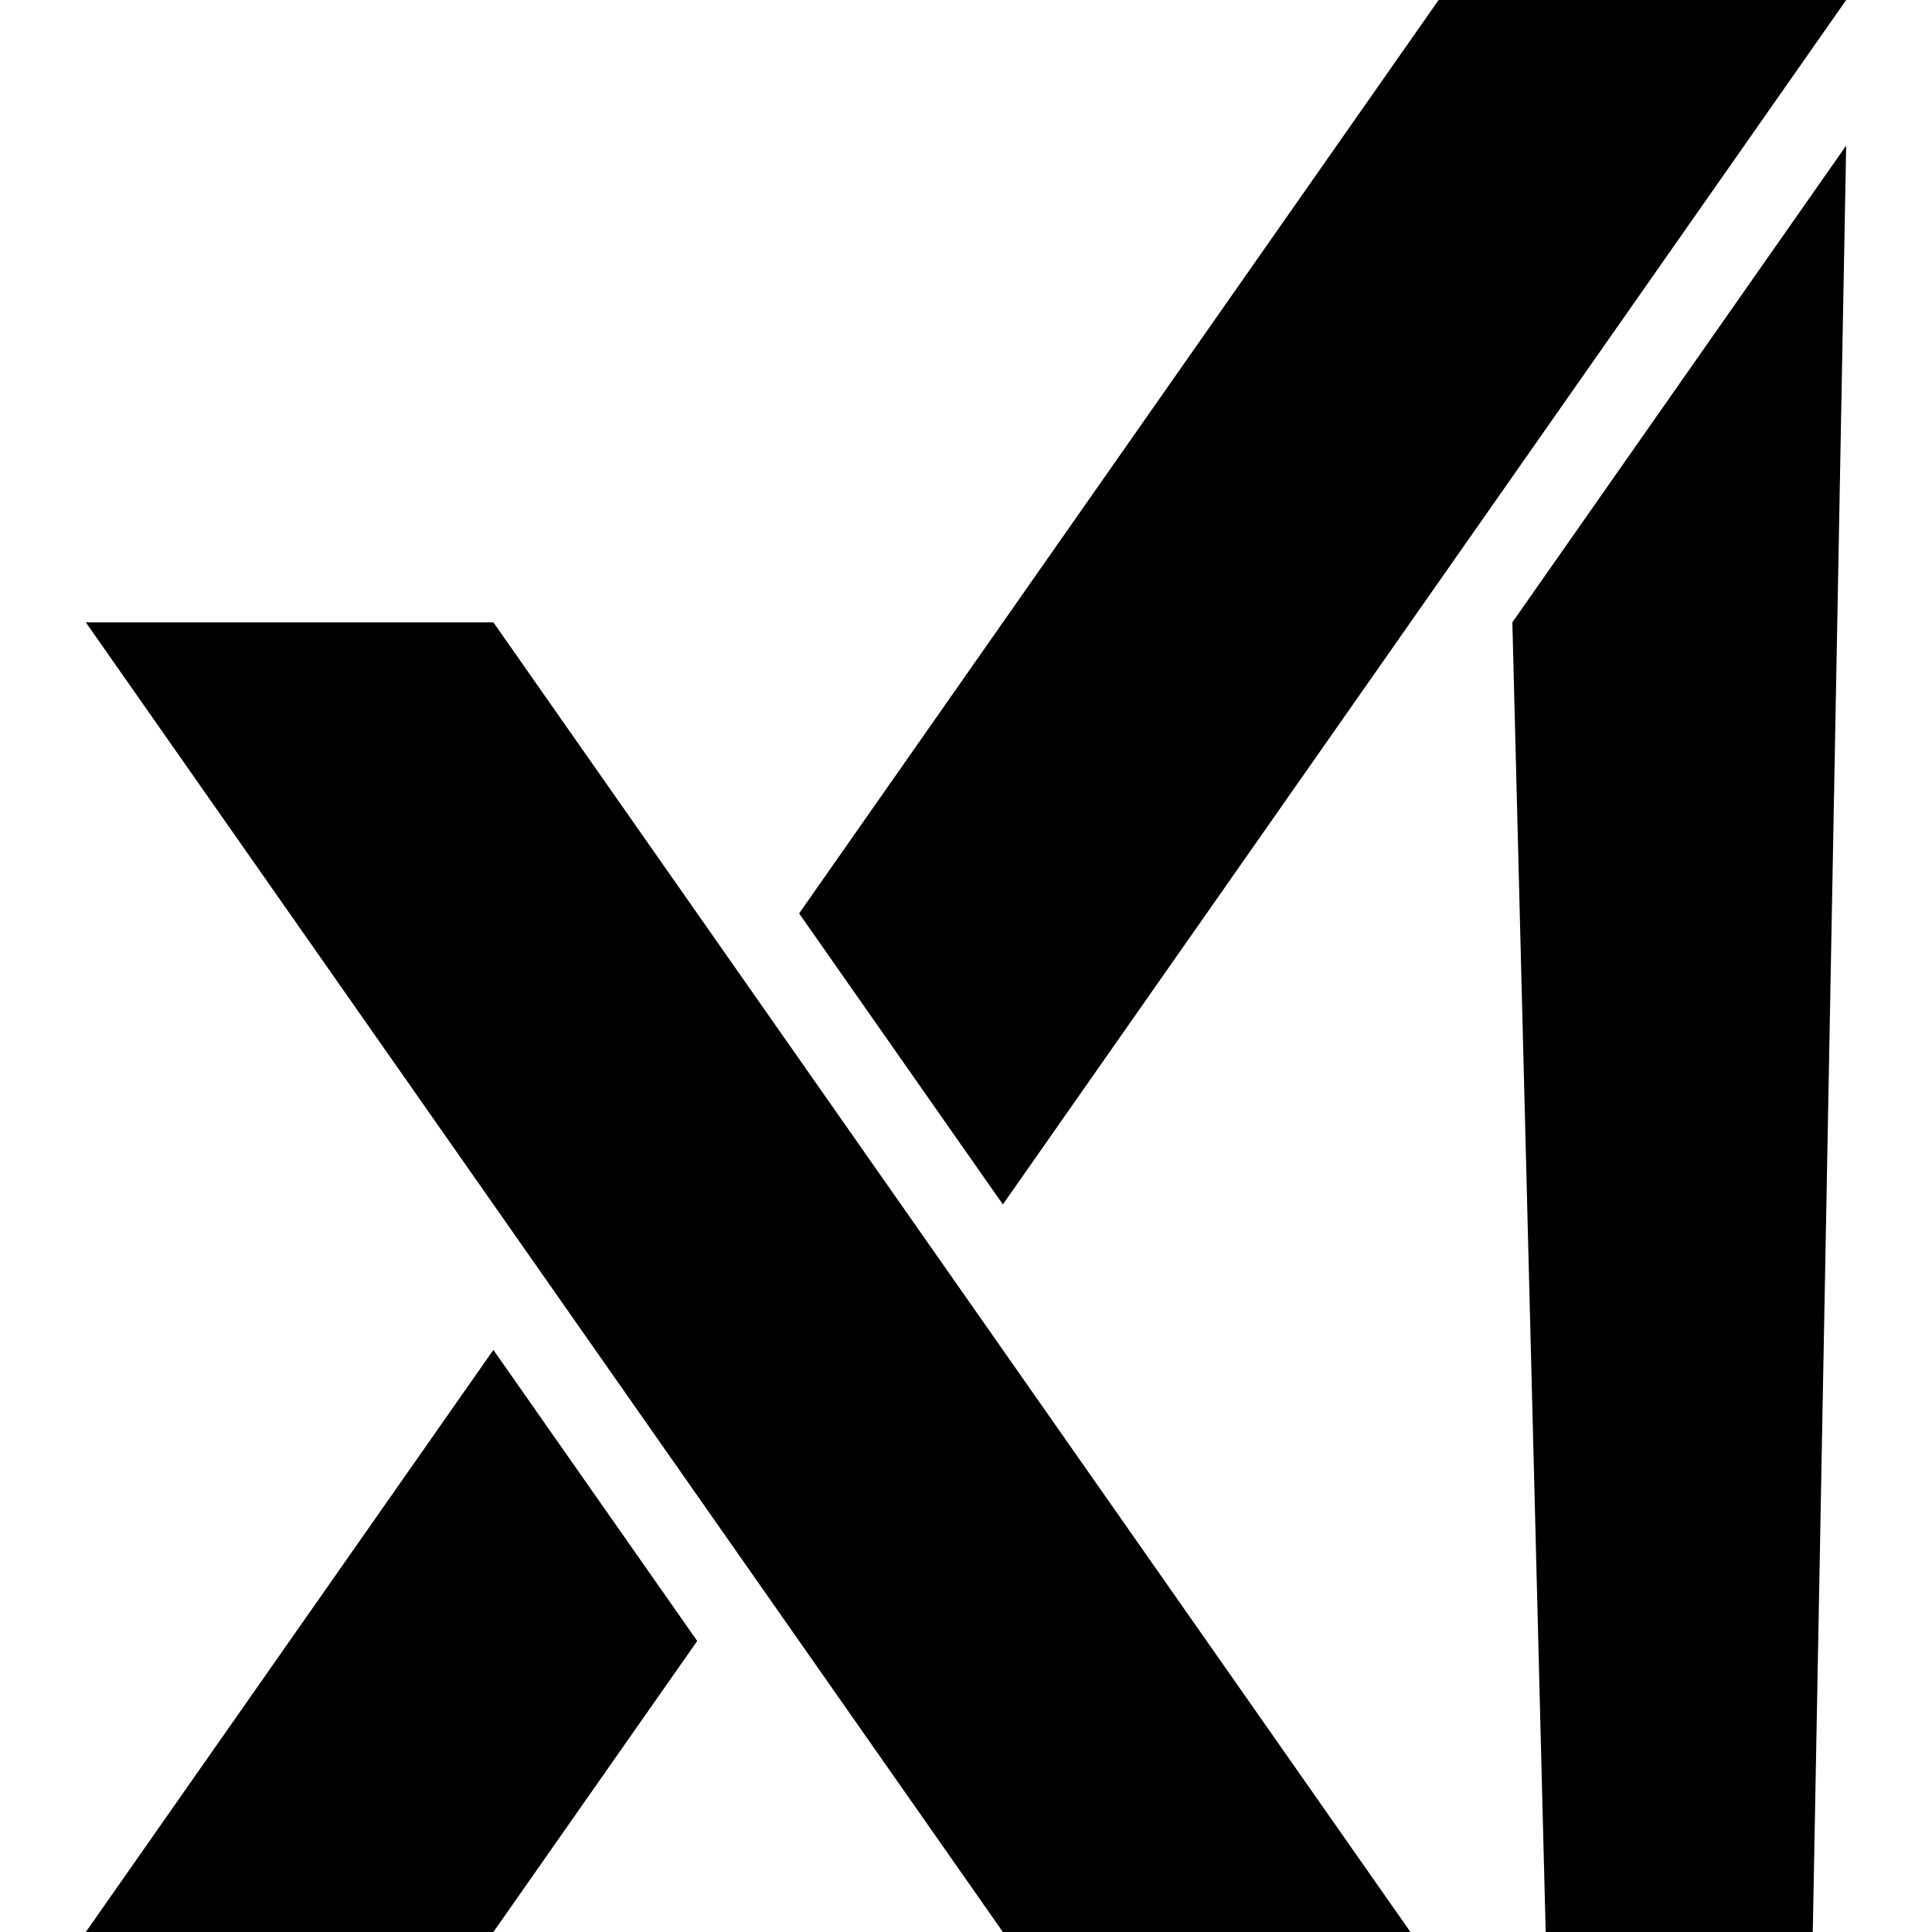
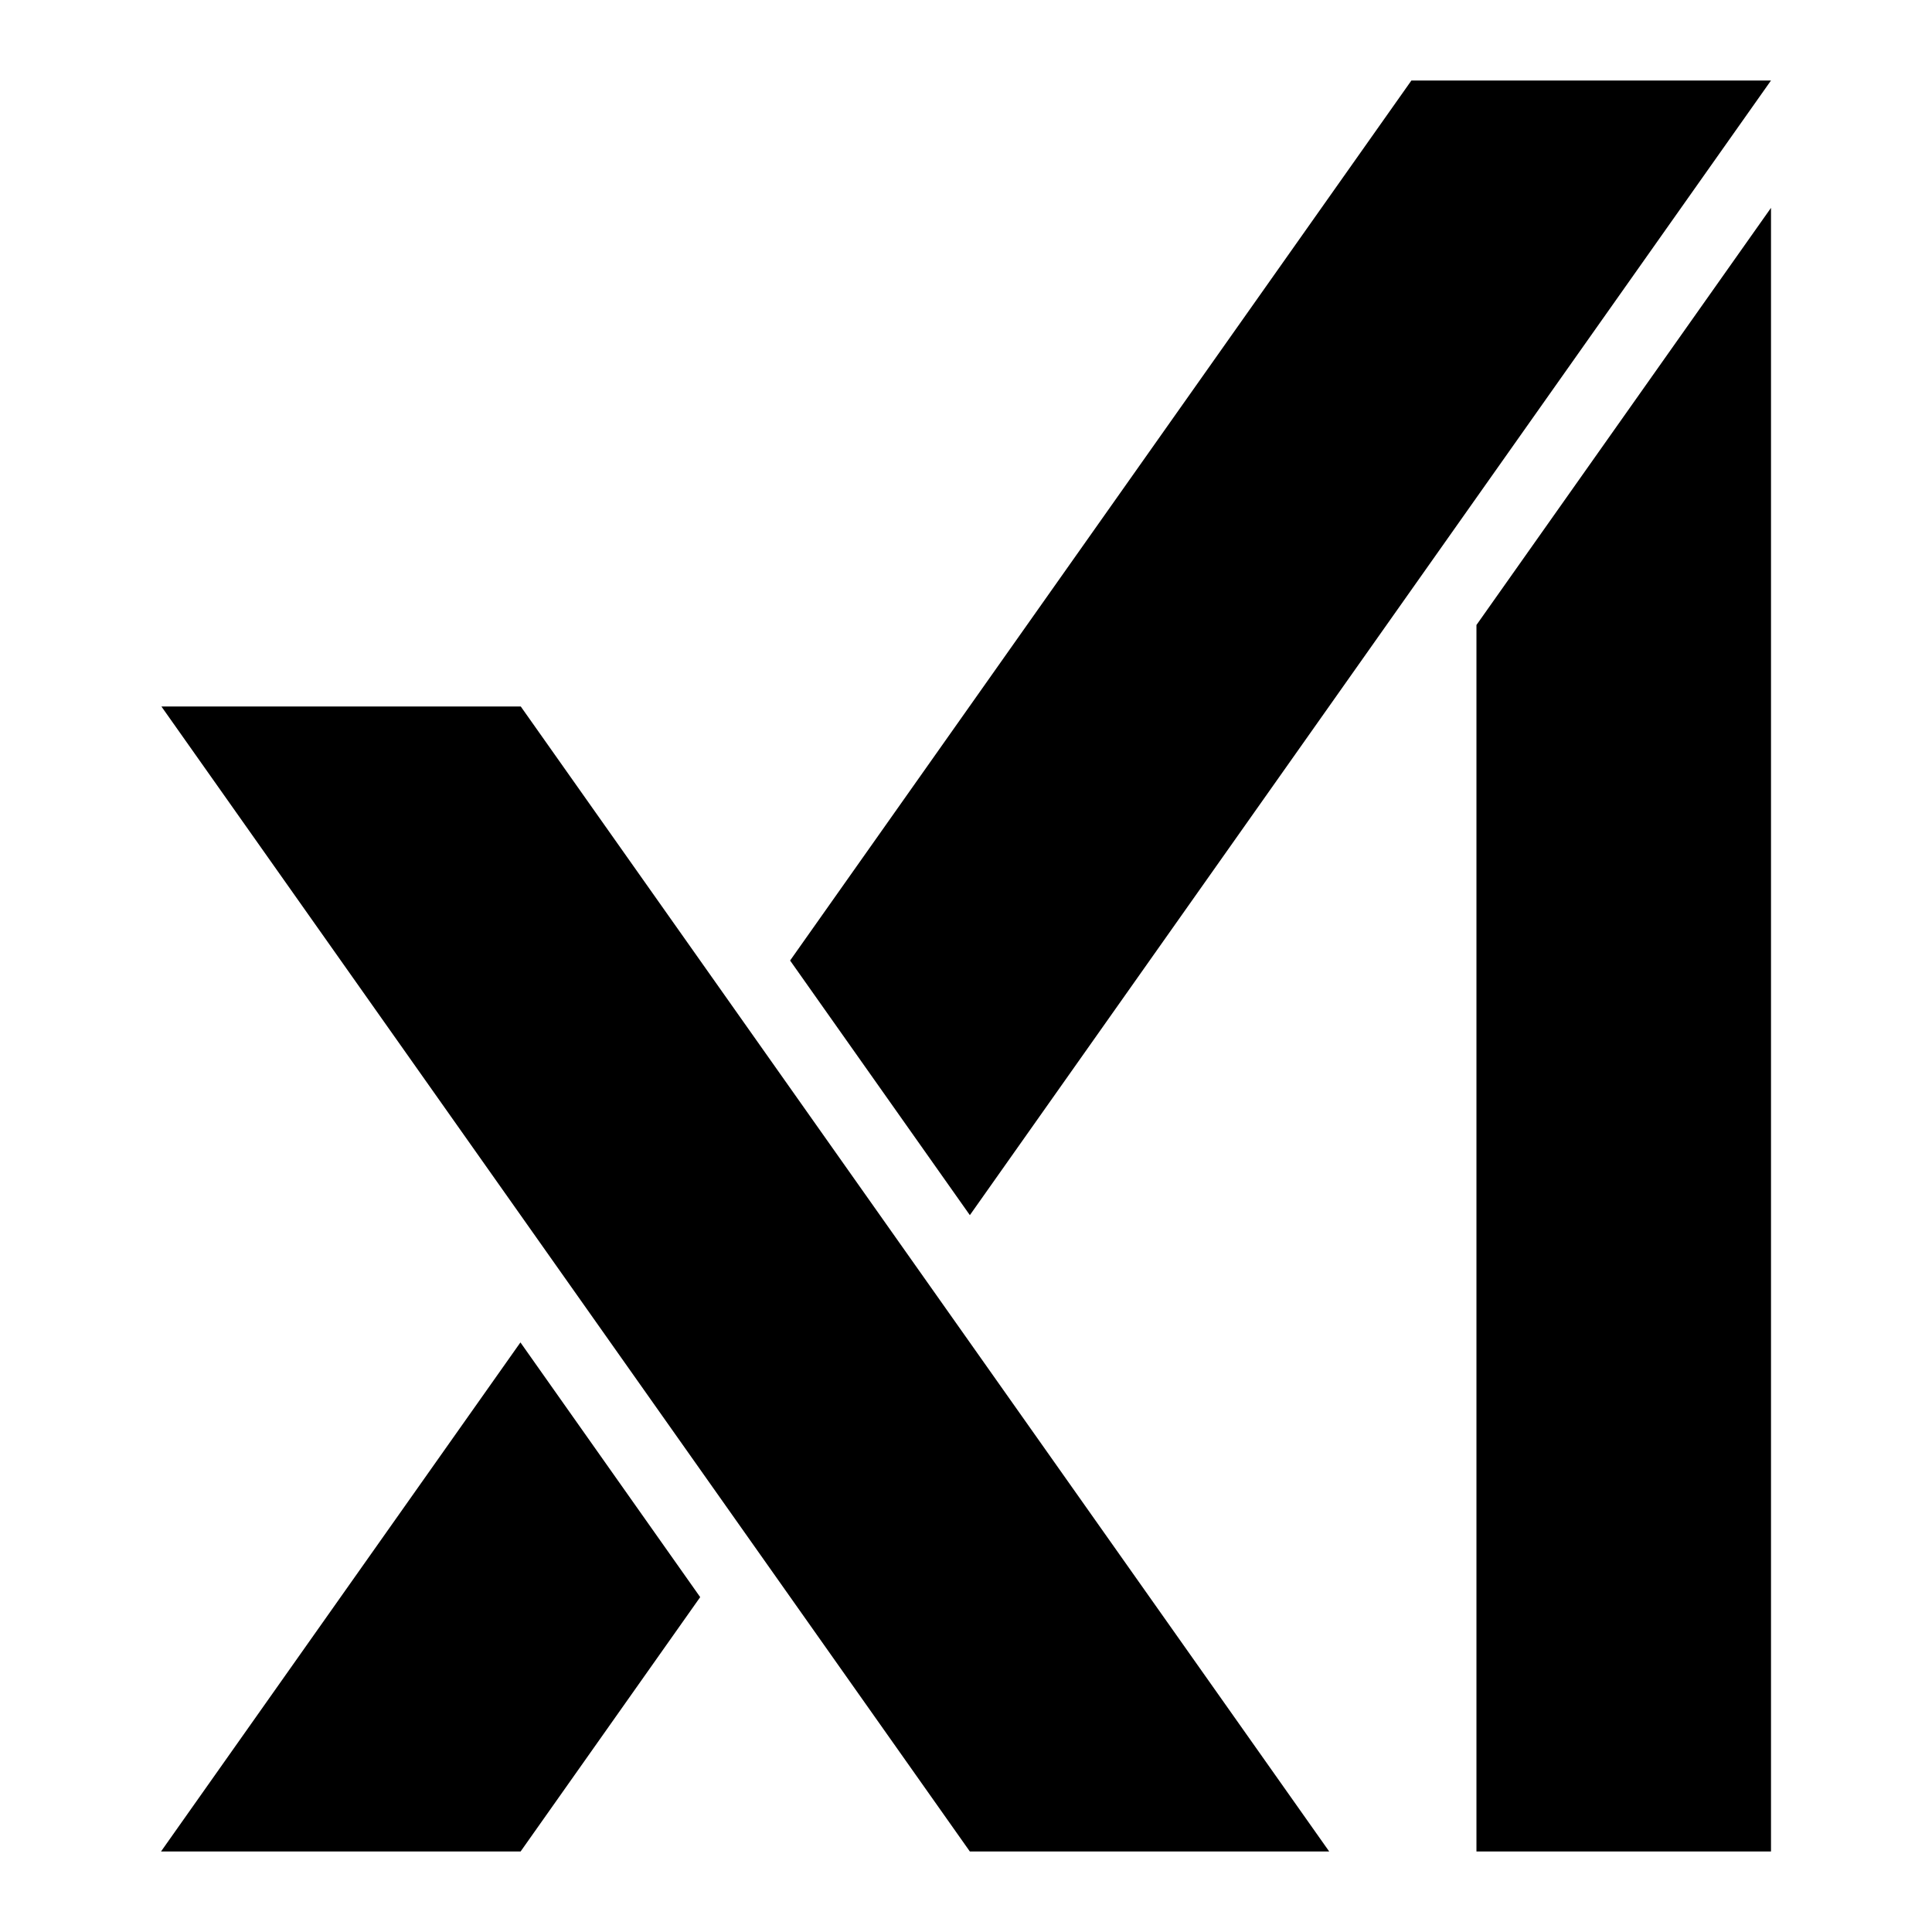
- <svg xmlns="http://www.w3.org/2000/svg" viewBox="0 0 24 24">
-   <polygon fill="#000" points="18.787,7.731 19.201,24.0 22.519,24.0 22.934,1.808" />
-   <polygon fill="#000" points="22.934,0.0 17.871,0.0 9.927,11.347 12.458,14.962" />
-   <polygon fill="#000" points="1.066,24.0 6.129,24.0 8.661,20.385 6.129,16.769" />
-   <polygon fill="#000" points="1.066,7.731 12.458,24.0 17.521,24.0 6.129,7.731" />
+ <svg xmlns="http://www.w3.org/2000/svg" fill="#000" fill-rule="evenodd" height="1em" style="flex:none;line-height:1" viewBox="0 0 24 24" width="1em">
+   <path d="M6.469 8.776L16.512 23h-4.464L2.005 8.776H6.47zm-.004 7.9l2.233 3.164L6.467 23H2l4.465-6.324zM22 2.582V23h-3.659V7.764L22 2.582zM22 1l-9.952 14.095-2.233-3.163L17.533 1H22z" />
</svg>
